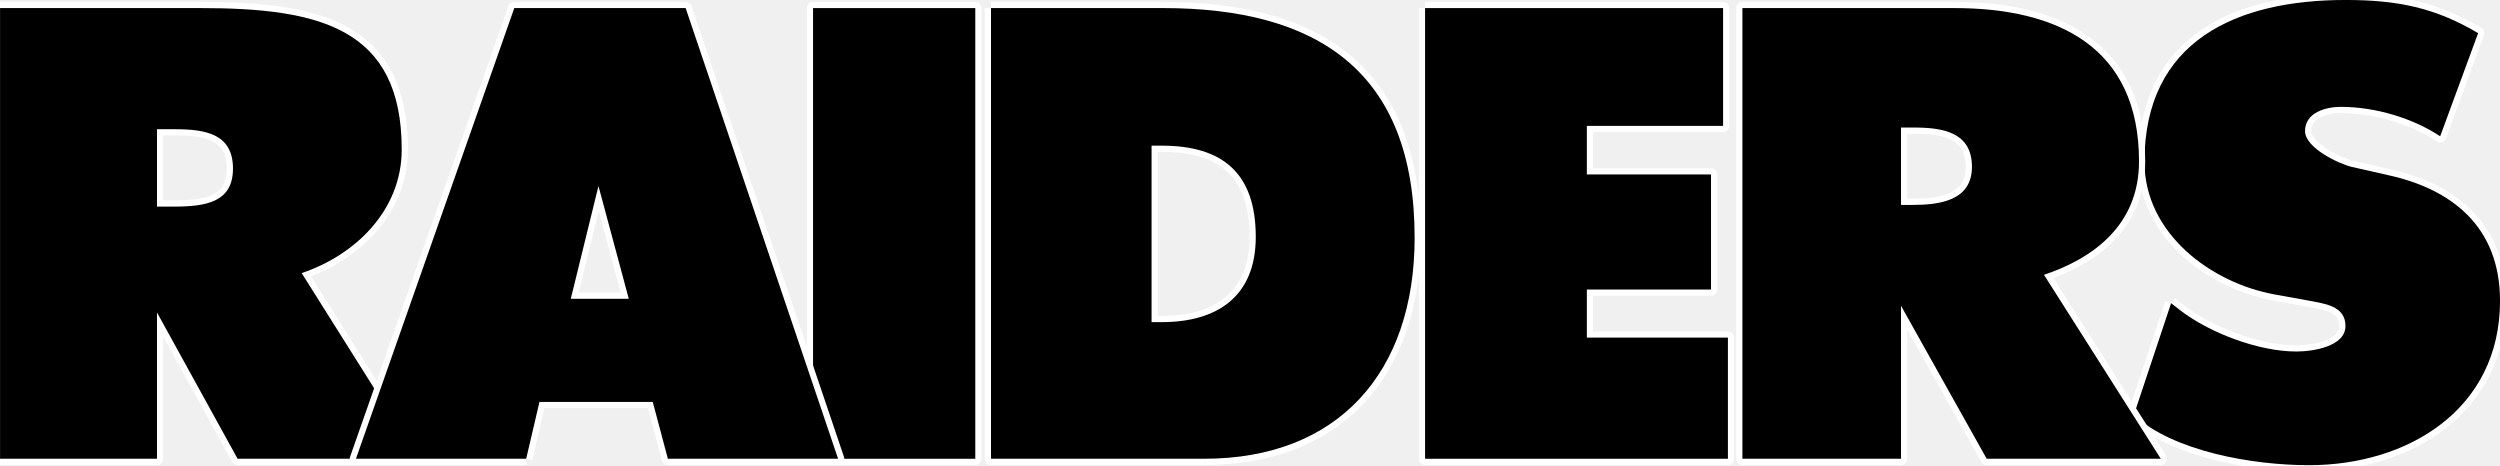
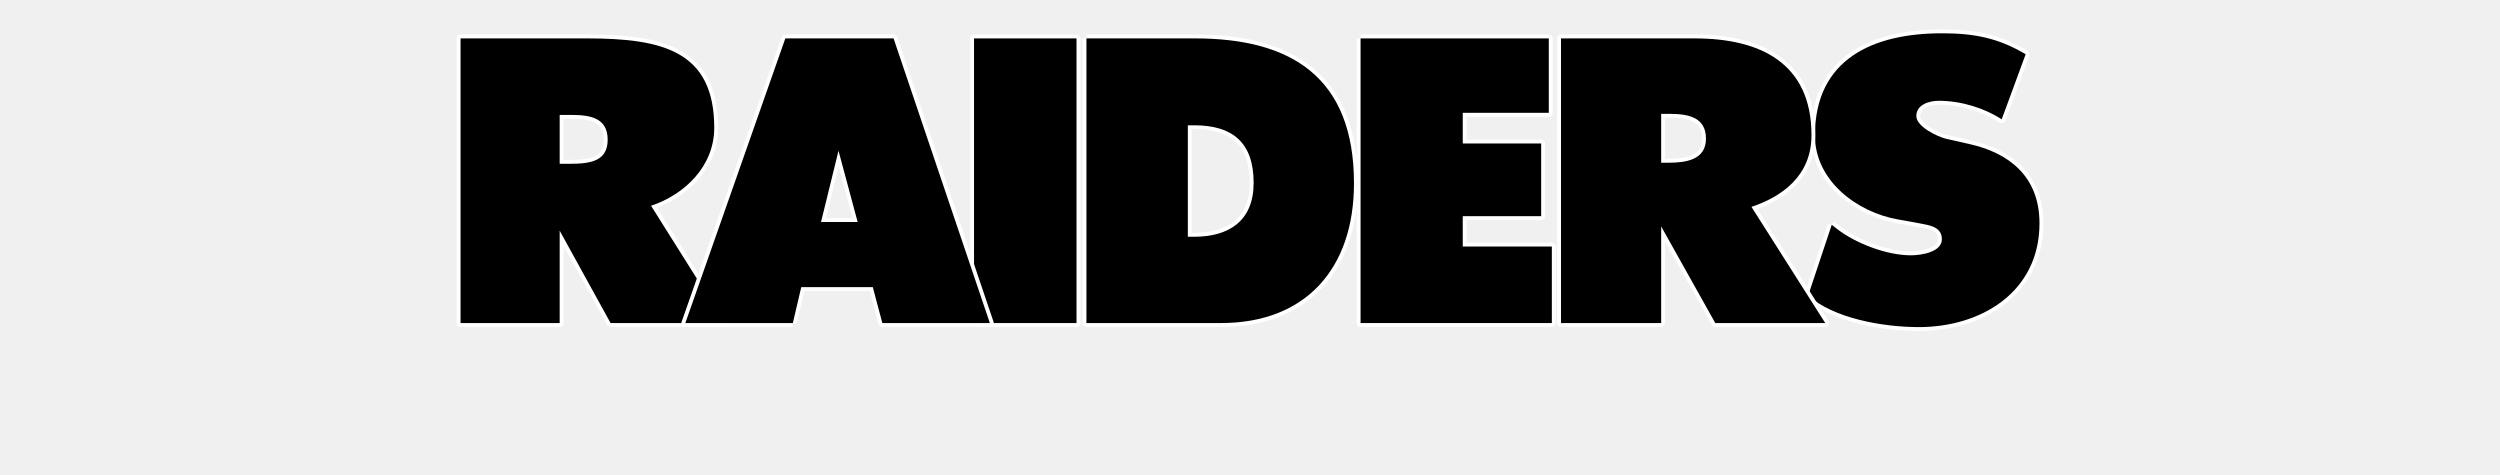
- <svg xmlns="http://www.w3.org/2000/svg" xml:space="preserve" height="35.288" viewBox="0 0 189.638 35.288" width="189.64" version="1.1">
+ <svg xmlns="http://www.w3.org/2000/svg" xml:space="preserve" height="36" viewBox="-4 -4 197.638 57" width="189.64" version="1.1">
  <style>
    path{
        stroke:#fff;
        stroke-width: 3;
        paint-order:stroke fill;
        stroke-linejoin:round;
    }
    </style>
  <g transform="matrix(1.25 0 0 -1.25 -284.46 509.06)">
    <g style="" transform="matrix(.25 0 0 .25 227.57 294.85)">
      <path d="m197.35 338.23h39.38v109.4h-39.38v-109.4z" />
      <path d="m345.91 447.63h72.341v-28.595h-33.073v-11.79h30.138v-27.934h-30.138v-11.672h34.241v-29.407h-73.509v109.4" />
      <path d="m527 376 2.055-1.611c7.182-5.577 19.122-10.123 28.364-10.123 3.966 0 11.909 1.205 11.909 6.195 0 4.99-5.283 5.427-8.949 6.164l-8.075 1.461c-15.693 2.792-31.768 14.907-31.768 32.211 0 29.545 22.55 39.299 48.798 39.299 12.615 0 21.745-1.855 32.192-8.05l-9.211-25.03c-6.489 4.284-15.5 7.138-24.155 7.138-3.516 0-8.649-1.33-8.649-5.883 0-4.097 8.262-7.962 11.341-8.693l9.099-2.061c14.832-3.322 26.89-12.178 26.89-30.456 0-26.41-22.425-39.886-46.343-39.886-13.939 0-32.948 3.403-42.546 12.171l9.049 27.153" />
      <path d="m38.094 399.44h4.016c7.831 0 14.432 1.037 14.432 9.242 0 8.518-6.832 9.542-14.138 9.542h-4.309v-18.785zm0-25.698v-35.508h-38.094v109.4h48.56c29.045 0 48.941-4.833 48.941-34.347 0-14.907-11.516-25.729-24.286-29.982l28.352-45.069h-43.908l-19.565 35.508" />
      <path d="m461.44 399.85h2.785c6.601 0 14.432 1.024 14.432 9.249 0 8.499-7.244 9.536-14.138 9.536h-3.079v-18.785zm0-24.48v-37.138h-38.5v109.4h51.427c24.942 0 44.845-9.336 44.845-37.213 0-15.637-11.378-23.631-23.069-27.534l28.352-44.651h-42.259l-20.796 37.138" />
      <path d="m145.26 404.45-6.72-27.39h14.082l-7.363 27.39zm-17.548-66.215h-41.322l38.437 109.4h41.591l37.007-109.4h-41.316l-3.672 13.795h-27.496l-3.229-13.795" />
      <path d="m279.52 371.4h2.492c13.358 0 22.8 6.157 22.8 20.683 0 15.55-8.125 22.151-22.8 22.151h-2.492v-42.834zm-38.974 76.232h41.76c37.113 0 61.069-15.069 61.069-55.704 0-32.861-18.672-53.694-51.09-53.694h-51.739v109.4" />
    </g>
  </g>
</svg>
